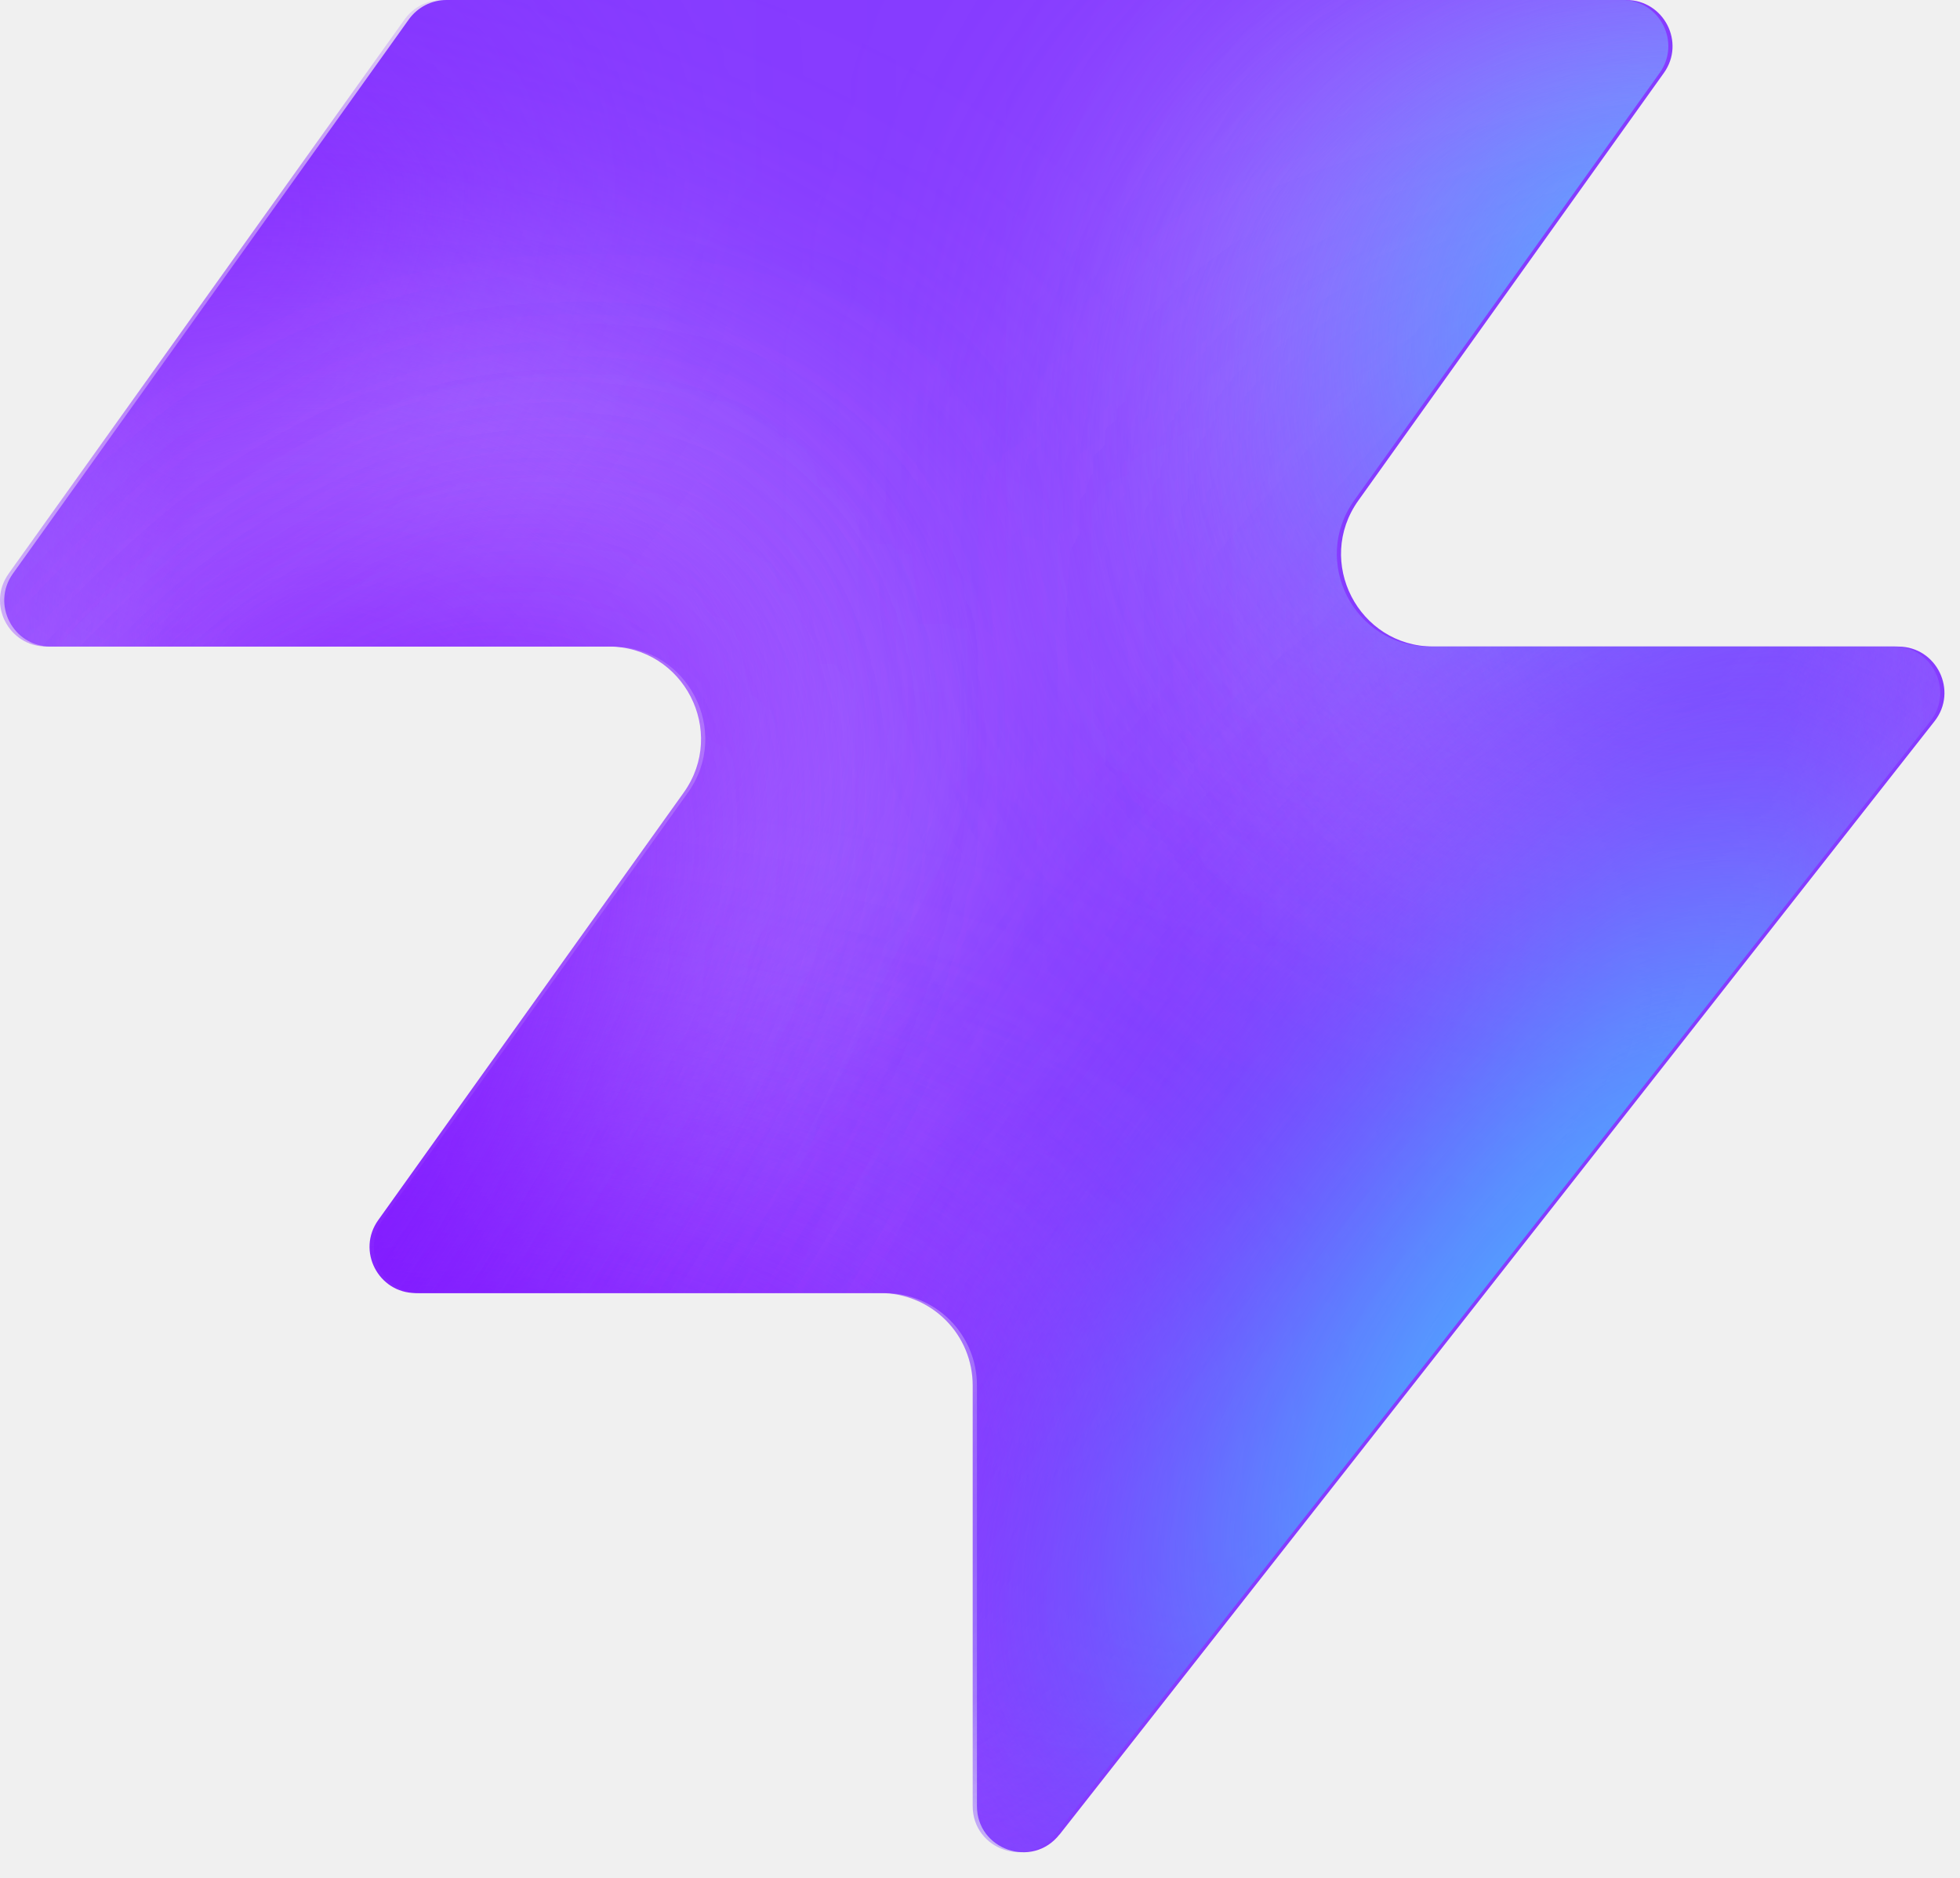
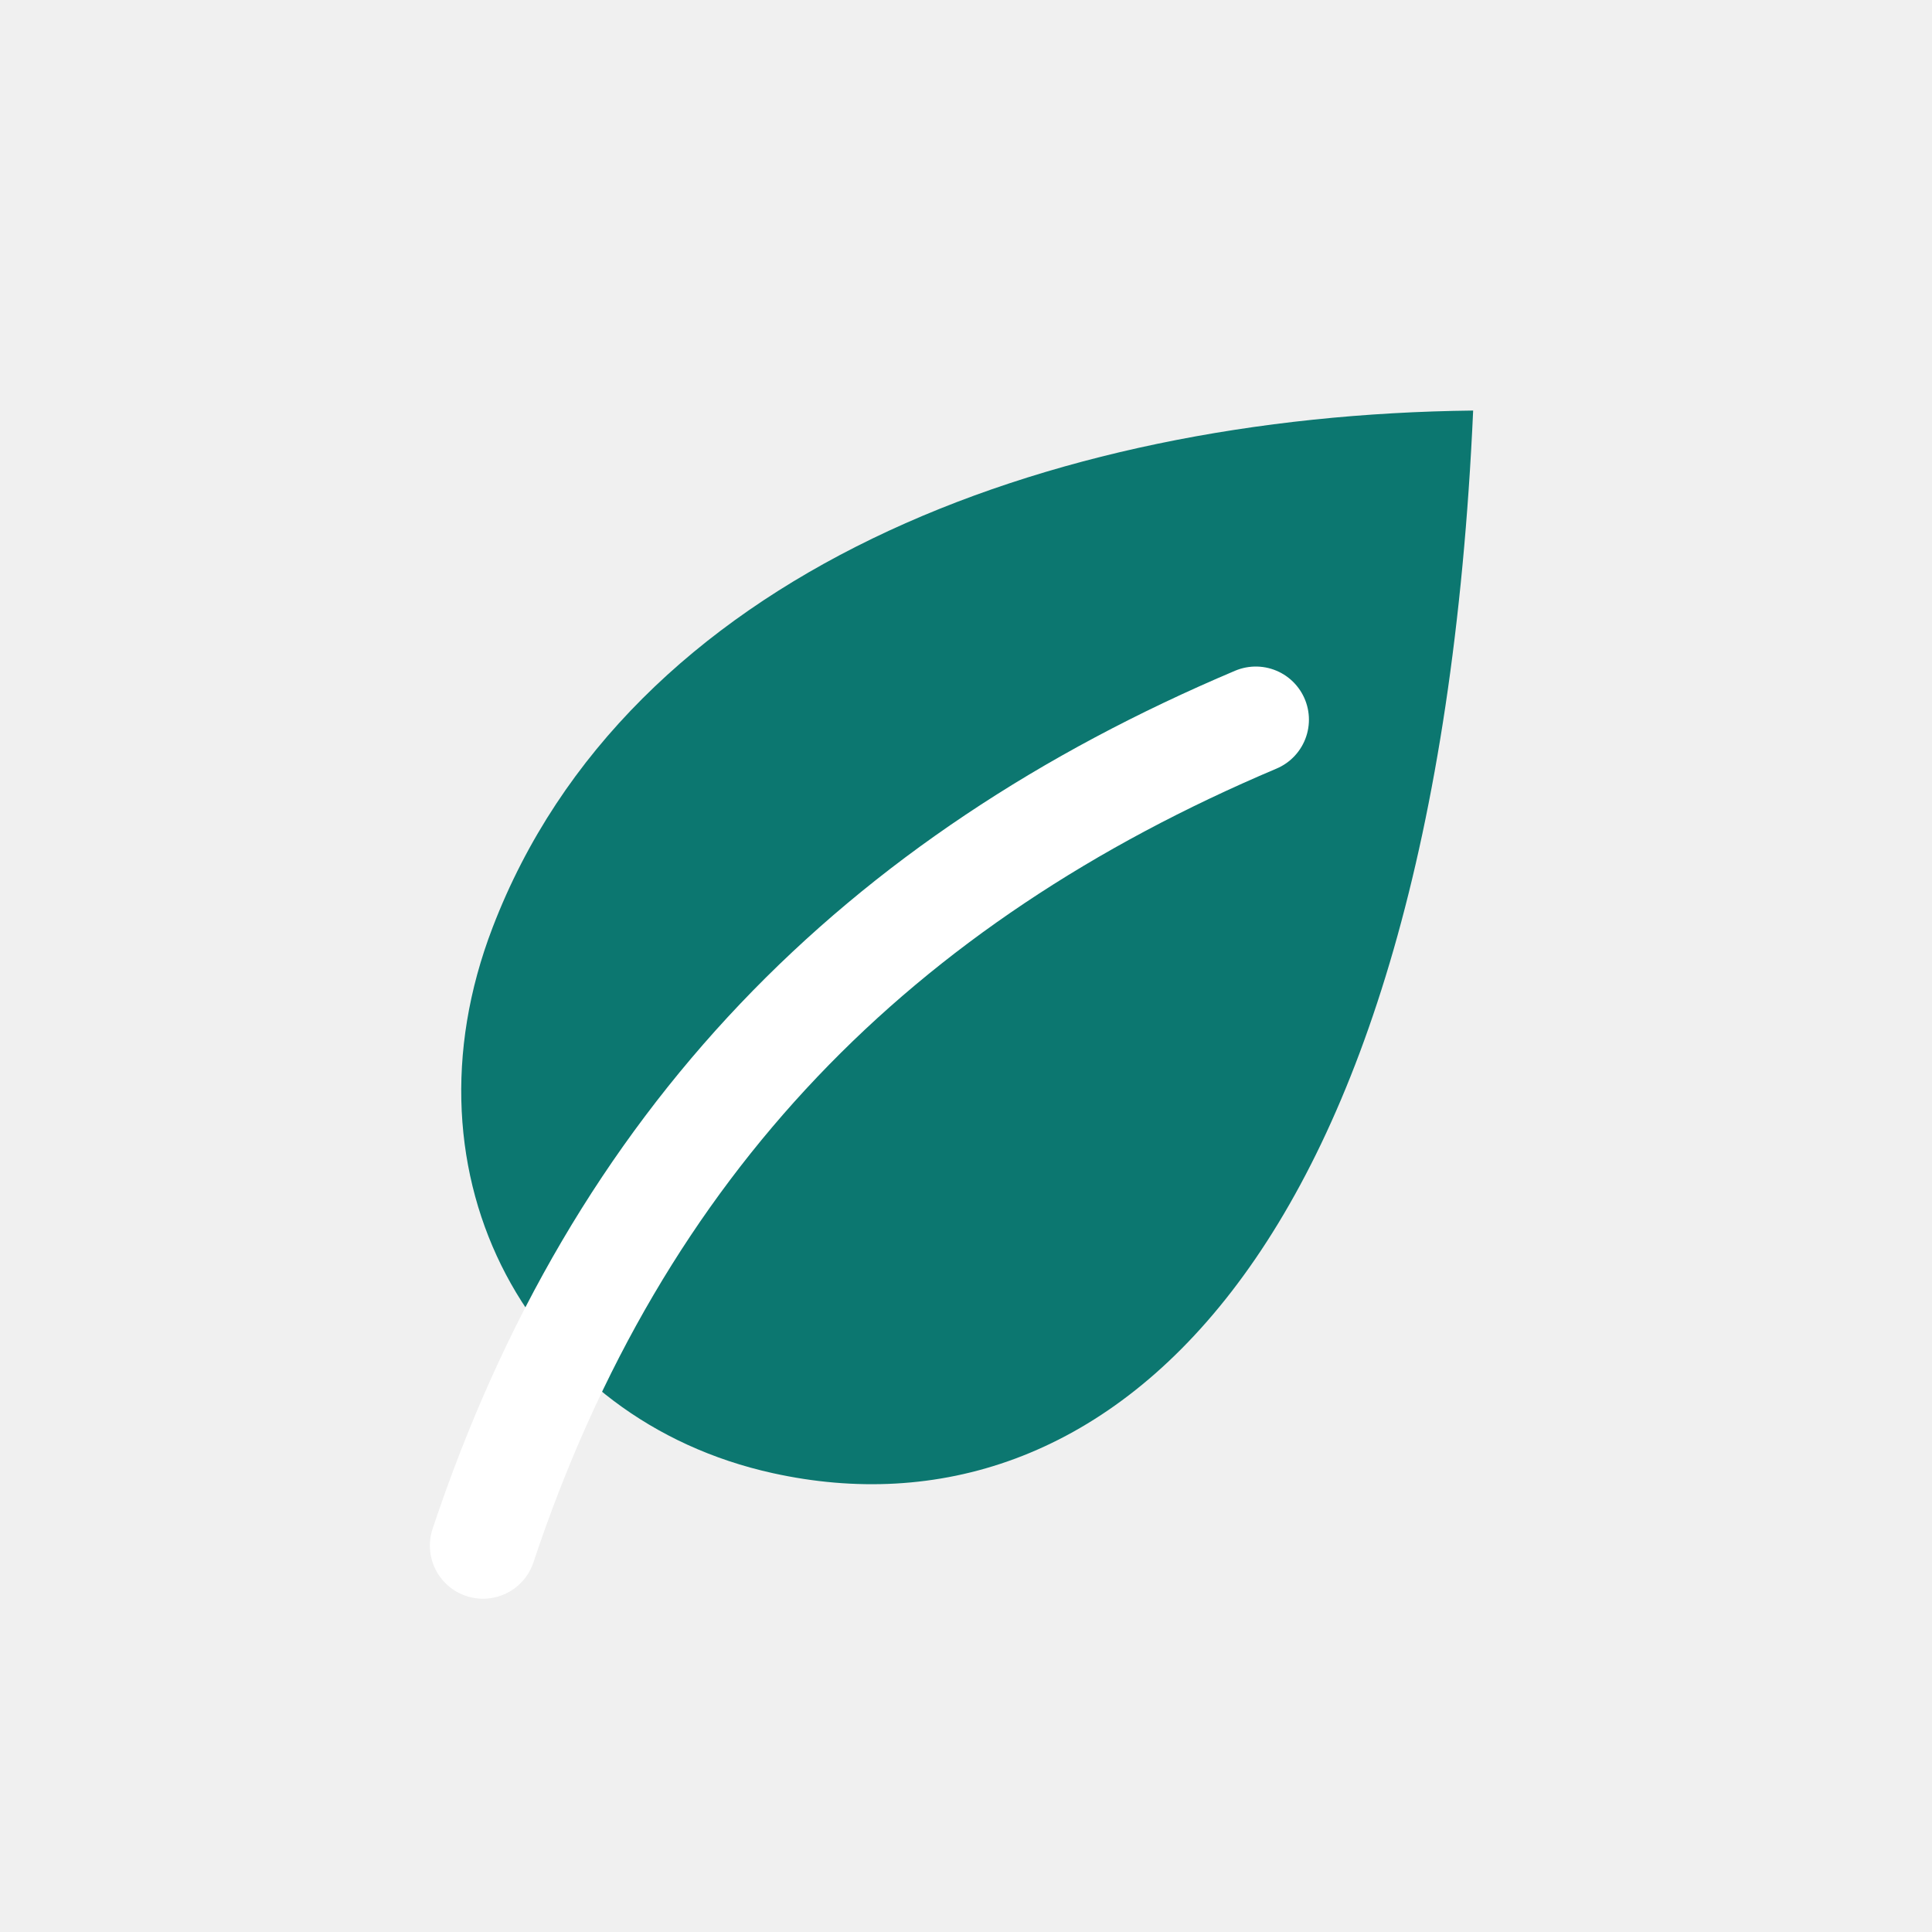
- <svg xmlns="http://www.w3.org/2000/svg" width="48" height="46" fill="none" viewBox="0 0 48 46">
-   <path fill="#863bff" d="M25.946 44.938c-.664.845-2.021.375-2.021-.698V33.937a2.26 2.26 0 0 0-2.262-2.262H10.287c-.92 0-1.456-1.04-.92-1.788l7.48-10.471c1.07-1.497 0-3.578-1.842-3.578H1.237c-.92 0-1.456-1.04-.92-1.788L10.013.474c.214-.297.556-.474.92-.474h28.894c.92 0 1.456 1.04.92 1.788l-7.48 10.471c-1.07 1.498 0 3.579 1.842 3.579h11.377c.943 0 1.473 1.088.89 1.83L25.947 44.94z" style="fill:#863bff;fill:color(display-p3 .525 .23 1);fill-opacity:1" />
-   <mask id="a" width="48" height="46" x="0" y="0" maskUnits="userSpaceOnUse" style="mask-type:alpha">
-     <path fill="#000" d="M25.842 44.938c-.664.844-2.021.375-2.021-.698V33.937a2.26 2.26 0 0 0-2.262-2.262H10.183c-.92 0-1.456-1.04-.92-1.788l7.48-10.471c1.07-1.498 0-3.579-1.842-3.579H1.133c-.92 0-1.456-1.04-.92-1.787L9.91.473c.214-.297.556-.474.92-.474h28.894c.92 0 1.456 1.04.92 1.788l-7.48 10.471c-1.07 1.498 0 3.578 1.842 3.578h11.377c.943 0 1.473 1.088.89 1.832L25.843 44.94z" style="fill:#000;fill-opacity:1" />
-   </mask>
-   <g mask="url(#a)">
-     <g filter="url(#b)">
-       <ellipse cx="5.508" cy="14.704" fill="#ede6ff" rx="5.508" ry="14.704" style="fill:#ede6ff;fill:color(display-p3 .927 .903 1);fill-opacity:1" transform="matrix(.00324 1 1 -.00324 -4.47 31.516)" />
-     </g>
-     <g filter="url(#c)">
-       <ellipse cx="10.399" cy="29.851" fill="#ede6ff" rx="10.399" ry="29.851" style="fill:#ede6ff;fill:color(display-p3 .927 .903 1);fill-opacity:1" transform="matrix(.00324 1 1 -.00324 -39.328 7.883)" />
-     </g>
-     <g filter="url(#d)">
-       <ellipse cx="5.508" cy="30.487" fill="#7e14ff" rx="5.508" ry="30.487" style="fill:#7e14ff;fill:color(display-p3 .492 .077 1);fill-opacity:1" transform="rotate(89.814 -25.913 -14.639)scale(1 -1)" />
-     </g>
-     <g filter="url(#e)">
-       <ellipse cx="5.508" cy="30.599" fill="#7e14ff" rx="5.508" ry="30.599" style="fill:#7e14ff;fill:color(display-p3 .492 .077 1);fill-opacity:1" transform="rotate(89.814 -32.644 -3.334)scale(1 -1)" />
-     </g>
-     <g filter="url(#f)">
-       <ellipse cx="5.508" cy="30.599" fill="#7e14ff" rx="5.508" ry="30.599" style="fill:#7e14ff;fill:color(display-p3 .492 .077 1);fill-opacity:1" transform="matrix(.00324 1 1 -.00324 -34.34 30.47)" />
-     </g>
-     <g filter="url(#g)">
-       <ellipse cx="14.072" cy="22.078" fill="#ede6ff" rx="14.072" ry="22.078" style="fill:#ede6ff;fill:color(display-p3 .927 .903 1);fill-opacity:1" transform="rotate(93.35 24.506 48.493)scale(-1 1)" />
-     </g>
-     <g filter="url(#h)">
-       <ellipse cx="3.47" cy="21.501" fill="#7e14ff" rx="3.47" ry="21.501" style="fill:#7e14ff;fill:color(display-p3 .492 .077 1);fill-opacity:1" transform="rotate(89.009 28.708 47.59)scale(-1 1)" />
-     </g>
-     <g filter="url(#i)">
-       <ellipse cx="3.47" cy="21.501" fill="#7e14ff" rx="3.47" ry="21.501" style="fill:#7e14ff;fill:color(display-p3 .492 .077 1);fill-opacity:1" transform="rotate(89.009 28.708 47.59)scale(-1 1)" />
-     </g>
-     <g filter="url(#j)">
-       <ellipse cx=".387" cy="8.972" fill="#7e14ff" rx="4.407" ry="29.108" style="fill:#7e14ff;fill:color(display-p3 .492 .077 1);fill-opacity:1" transform="rotate(39.51 .387 8.972)" />
-     </g>
-     <g filter="url(#k)">
-       <ellipse cx="47.523" cy="-6.092" fill="#7e14ff" rx="4.407" ry="29.108" style="fill:#7e14ff;fill:color(display-p3 .492 .077 1);fill-opacity:1" transform="rotate(37.892 47.523 -6.092)" />
-     </g>
-     <g filter="url(#l)">
-       <ellipse cx="41.412" cy="6.333" fill="#47bfff" rx="5.971" ry="9.665" style="fill:#47bfff;fill:color(display-p3 .28 .748 1);fill-opacity:1" transform="rotate(37.892 41.412 6.333)" />
-     </g>
-     <g filter="url(#m)">
-       <ellipse cx="-1.879" cy="38.332" fill="#7e14ff" rx="4.407" ry="29.108" style="fill:#7e14ff;fill:color(display-p3 .492 .077 1);fill-opacity:1" transform="rotate(37.892 -1.88 38.332)" />
-     </g>
-     <g filter="url(#n)">
-       <ellipse cx="-1.879" cy="38.332" fill="#7e14ff" rx="4.407" ry="29.108" style="fill:#7e14ff;fill:color(display-p3 .492 .077 1);fill-opacity:1" transform="rotate(37.892 -1.88 38.332)" />
-     </g>
-     <g filter="url(#o)">
-       <ellipse cx="35.651" cy="29.907" fill="#7e14ff" rx="4.407" ry="29.108" style="fill:#7e14ff;fill:color(display-p3 .492 .077 1);fill-opacity:1" transform="rotate(37.892 35.651 29.907)" />
-     </g>
-     <g filter="url(#p)">
-       <ellipse cx="38.418" cy="32.4" fill="#47bfff" rx="5.971" ry="15.297" style="fill:#47bfff;fill:color(display-p3 .28 .748 1);fill-opacity:1" transform="rotate(37.892 38.418 32.4)" />
-     </g>
-   </g>
-   <defs>
-     <filter id="b" width="60.045" height="41.654" x="-19.77" y="16.149" color-interpolation-filters="sRGB" filterUnits="userSpaceOnUse">
-       <feFlood flood-opacity="0" result="BackgroundImageFix" />
-       <feBlend in="SourceGraphic" in2="BackgroundImageFix" result="shape" />
-       <feGaussianBlur result="effect1_foregroundBlur_2002_17158" stdDeviation="7.659" />
-     </filter>
-     <filter id="c" width="90.34" height="51.437" x="-54.613" y="-7.533" color-interpolation-filters="sRGB" filterUnits="userSpaceOnUse">
-       <feFlood flood-opacity="0" result="BackgroundImageFix" />
-       <feBlend in="SourceGraphic" in2="BackgroundImageFix" result="shape" />
-       <feGaussianBlur result="effect1_foregroundBlur_2002_17158" stdDeviation="7.659" />
-     </filter>
-     <filter id="d" width="79.355" height="29.4" x="-49.64" y="2.03" color-interpolation-filters="sRGB" filterUnits="userSpaceOnUse">
-       <feFlood flood-opacity="0" result="BackgroundImageFix" />
-       <feBlend in="SourceGraphic" in2="BackgroundImageFix" result="shape" />
-       <feGaussianBlur result="effect1_foregroundBlur_2002_17158" stdDeviation="4.596" />
-     </filter>
-     <filter id="e" width="79.579" height="29.4" x="-45.045" y="20.029" color-interpolation-filters="sRGB" filterUnits="userSpaceOnUse">
-       <feFlood flood-opacity="0" result="BackgroundImageFix" />
-       <feBlend in="SourceGraphic" in2="BackgroundImageFix" result="shape" />
-       <feGaussianBlur result="effect1_foregroundBlur_2002_17158" stdDeviation="4.596" />
-     </filter>
-     <filter id="f" width="79.579" height="29.4" x="-43.513" y="21.178" color-interpolation-filters="sRGB" filterUnits="userSpaceOnUse">
-       <feFlood flood-opacity="0" result="BackgroundImageFix" />
-       <feBlend in="SourceGraphic" in2="BackgroundImageFix" result="shape" />
-       <feGaussianBlur result="effect1_foregroundBlur_2002_17158" stdDeviation="4.596" />
-     </filter>
-     <filter id="g" width="74.749" height="58.852" x="15.756" y="-17.901" color-interpolation-filters="sRGB" filterUnits="userSpaceOnUse">
-       <feFlood flood-opacity="0" result="BackgroundImageFix" />
-       <feBlend in="SourceGraphic" in2="BackgroundImageFix" result="shape" />
-       <feGaussianBlur result="effect1_foregroundBlur_2002_17158" stdDeviation="7.659" />
-     </filter>
-     <filter id="h" width="61.377" height="25.362" x="23.548" y="2.284" color-interpolation-filters="sRGB" filterUnits="userSpaceOnUse">
-       <feFlood flood-opacity="0" result="BackgroundImageFix" />
-       <feBlend in="SourceGraphic" in2="BackgroundImageFix" result="shape" />
-       <feGaussianBlur result="effect1_foregroundBlur_2002_17158" stdDeviation="4.596" />
-     </filter>
-     <filter id="i" width="61.377" height="25.362" x="23.548" y="2.284" color-interpolation-filters="sRGB" filterUnits="userSpaceOnUse">
-       <feFlood flood-opacity="0" result="BackgroundImageFix" />
-       <feBlend in="SourceGraphic" in2="BackgroundImageFix" result="shape" />
-       <feGaussianBlur result="effect1_foregroundBlur_2002_17158" stdDeviation="4.596" />
-     </filter>
-     <filter id="j" width="56.045" height="63.649" x="-27.636" y="-22.853" color-interpolation-filters="sRGB" filterUnits="userSpaceOnUse">
-       <feFlood flood-opacity="0" result="BackgroundImageFix" />
-       <feBlend in="SourceGraphic" in2="BackgroundImageFix" result="shape" />
-       <feGaussianBlur result="effect1_foregroundBlur_2002_17158" stdDeviation="4.596" />
-     </filter>
-     <filter id="k" width="54.814" height="64.646" x="20.116" y="-38.415" color-interpolation-filters="sRGB" filterUnits="userSpaceOnUse">
-       <feFlood flood-opacity="0" result="BackgroundImageFix" />
-       <feBlend in="SourceGraphic" in2="BackgroundImageFix" result="shape" />
-       <feGaussianBlur result="effect1_foregroundBlur_2002_17158" stdDeviation="4.596" />
-     </filter>
-     <filter id="l" width="33.541" height="35.313" x="24.641" y="-11.323" color-interpolation-filters="sRGB" filterUnits="userSpaceOnUse">
-       <feFlood flood-opacity="0" result="BackgroundImageFix" />
-       <feBlend in="SourceGraphic" in2="BackgroundImageFix" result="shape" />
-       <feGaussianBlur result="effect1_foregroundBlur_2002_17158" stdDeviation="4.596" />
-     </filter>
-     <filter id="m" width="54.814" height="64.646" x="-29.286" y="6.009" color-interpolation-filters="sRGB" filterUnits="userSpaceOnUse">
-       <feFlood flood-opacity="0" result="BackgroundImageFix" />
-       <feBlend in="SourceGraphic" in2="BackgroundImageFix" result="shape" />
-       <feGaussianBlur result="effect1_foregroundBlur_2002_17158" stdDeviation="4.596" />
-     </filter>
-     <filter id="n" width="54.814" height="64.646" x="-29.286" y="6.009" color-interpolation-filters="sRGB" filterUnits="userSpaceOnUse">
-       <feFlood flood-opacity="0" result="BackgroundImageFix" />
-       <feBlend in="SourceGraphic" in2="BackgroundImageFix" result="shape" />
-       <feGaussianBlur result="effect1_foregroundBlur_2002_17158" stdDeviation="4.596" />
-     </filter>
-     <filter id="o" width="54.814" height="64.646" x="8.244" y="-2.416" color-interpolation-filters="sRGB" filterUnits="userSpaceOnUse">
-       <feFlood flood-opacity="0" result="BackgroundImageFix" />
-       <feBlend in="SourceGraphic" in2="BackgroundImageFix" result="shape" />
-       <feGaussianBlur result="effect1_foregroundBlur_2002_17158" stdDeviation="4.596" />
-     </filter>
-     <filter id="p" width="39.409" height="43.623" x="18.713" y="10.588" color-interpolation-filters="sRGB" filterUnits="userSpaceOnUse">
-       <feFlood flood-opacity="0" result="BackgroundImageFix" />
-       <feBlend in="SourceGraphic" in2="BackgroundImageFix" result="shape" />
-       <feGaussianBlur result="effect1_foregroundBlur_2002_17158" stdDeviation="4.596" />
-     </filter>
-   </defs>
+ <svg xmlns="http://www.w3.org/2000/svg" viewBox="0 0 40 40" fill="none">
+   <path d="M30.5 8.5C21.6 8.6 13 11.9 10.2 19.2c-2 5.2.8 10.2 5.8 11.3 6.8 1.5 13.7-4.2 14.5-22Z" fill="#0c7770" />
+   <path d="M10 32c2.8-8.4 8.2-13.8 16-17.1" stroke="white" stroke-width="2.2" stroke-linecap="round" />
</svg>
